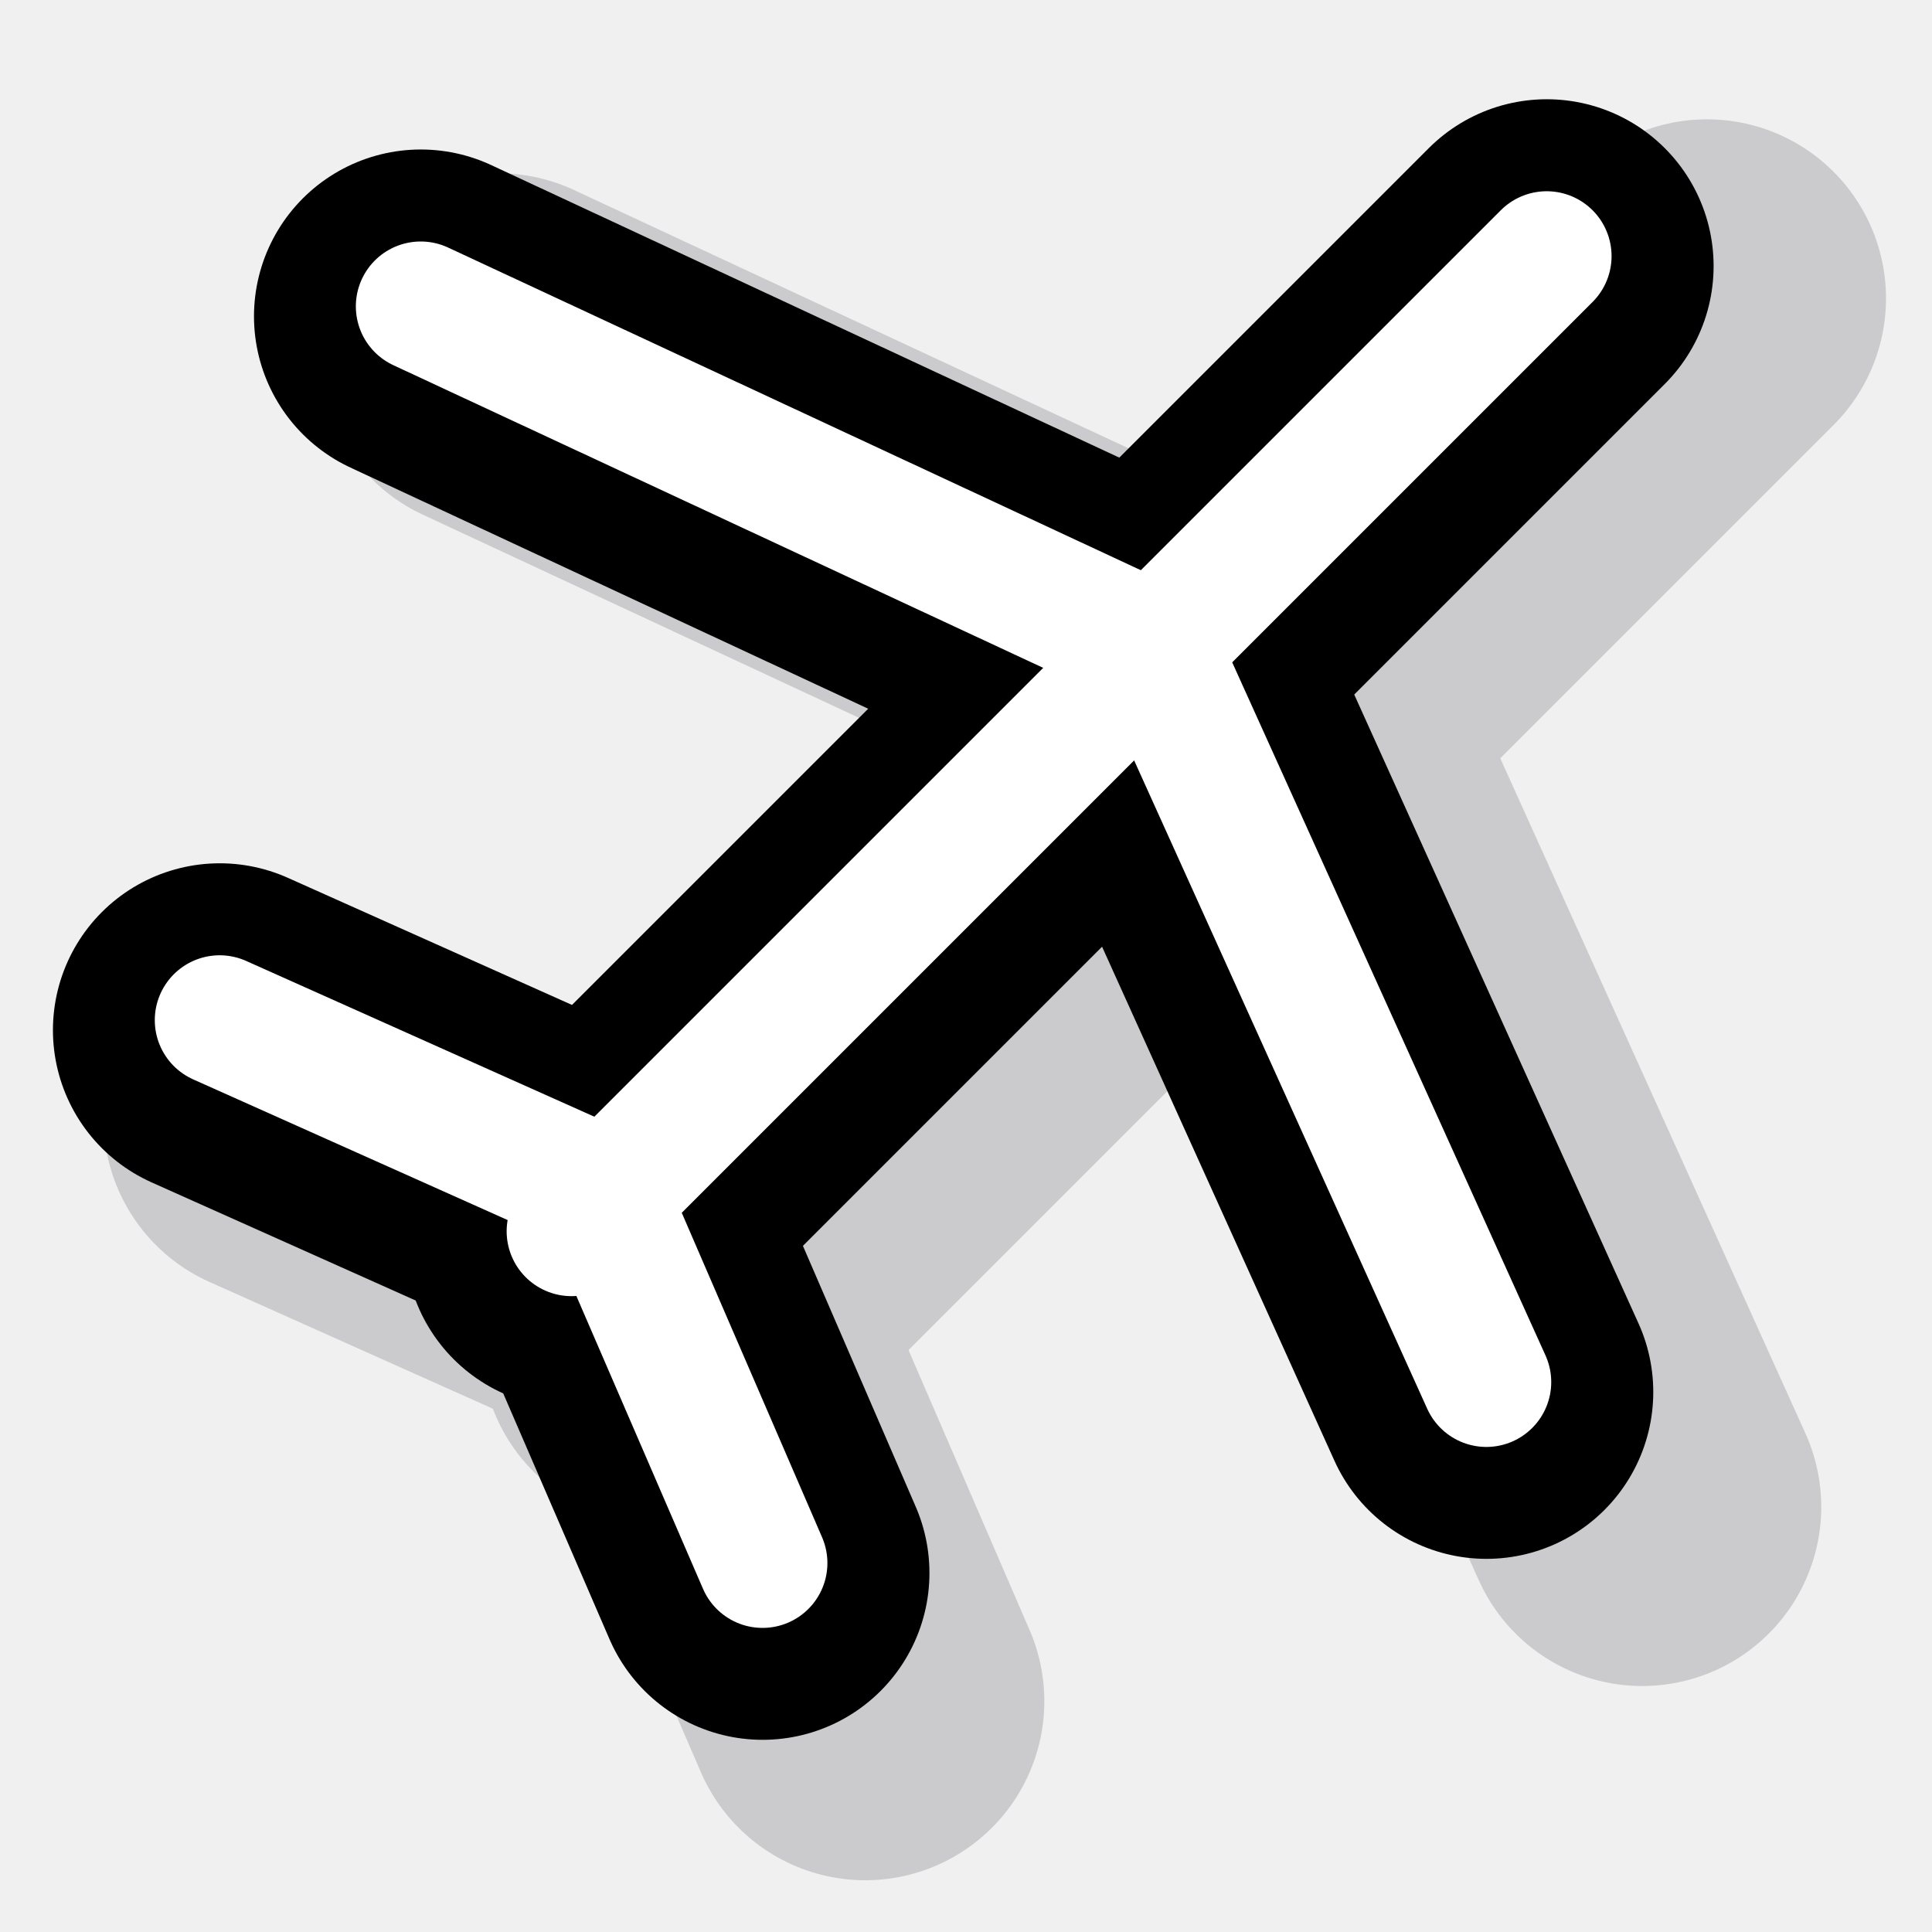
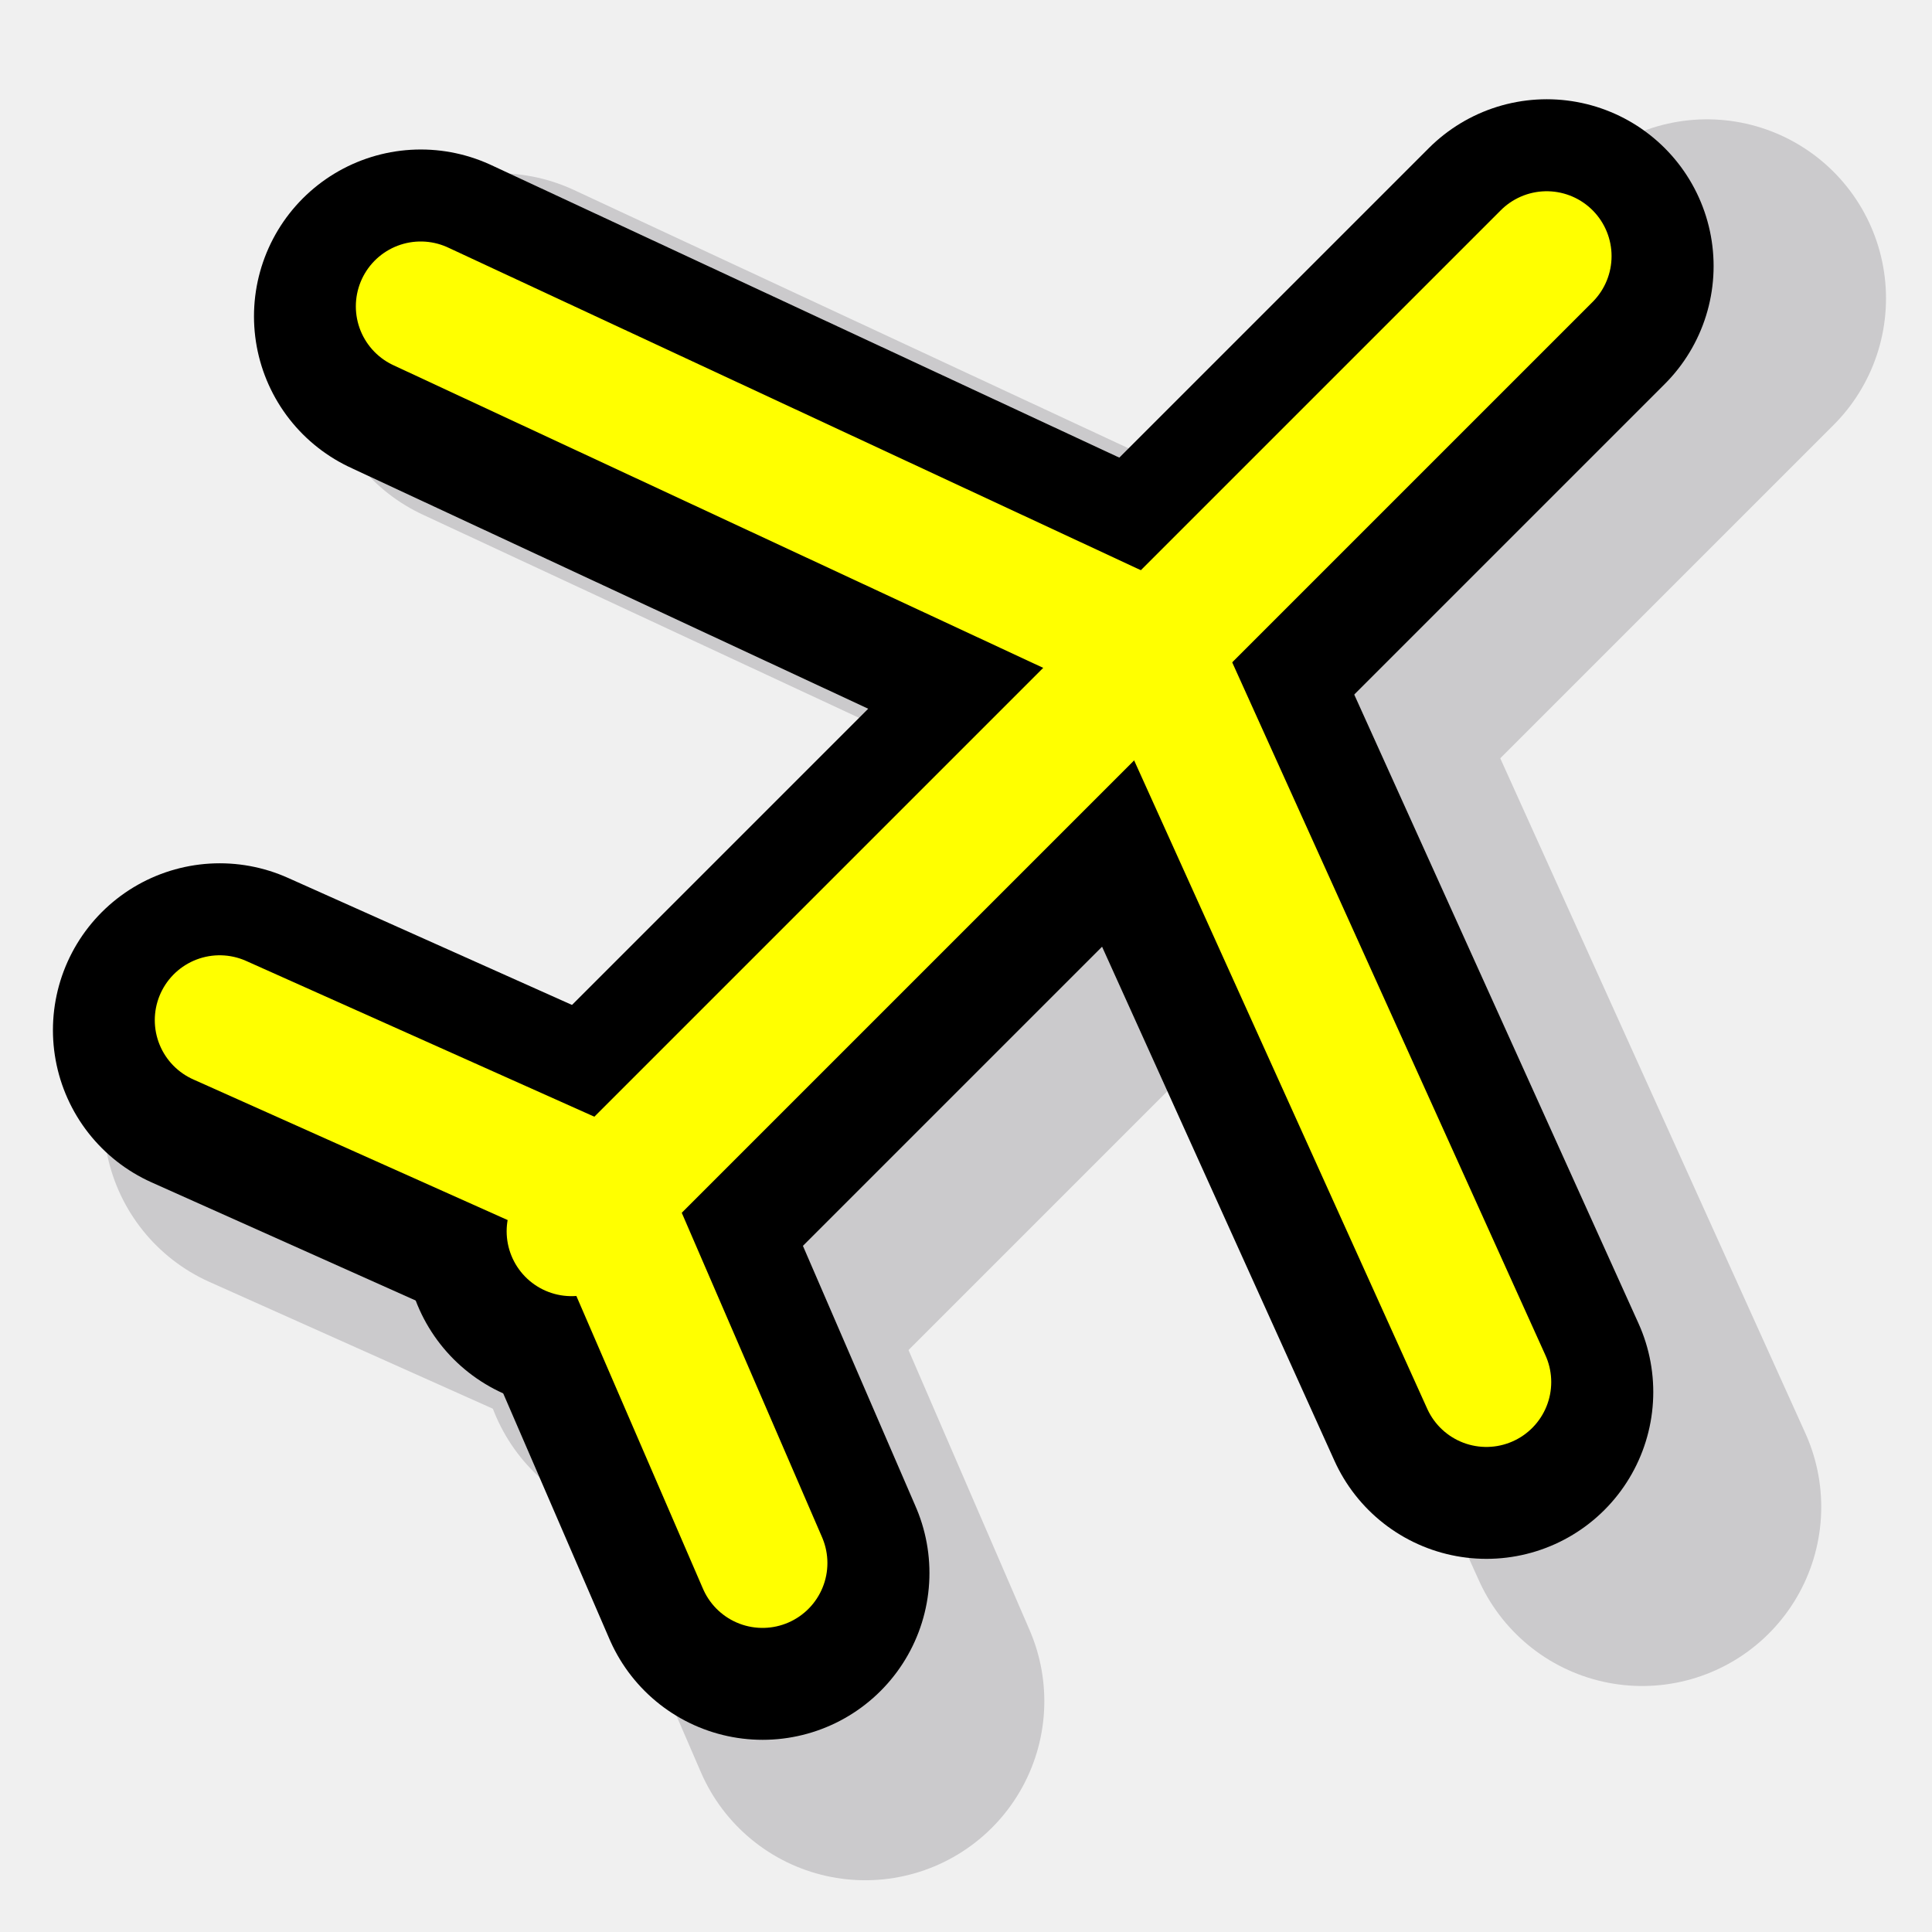
<svg xmlns="http://www.w3.org/2000/svg" version="1.0" width="128" height="128" id="svg1655">
  <defs id="defs1658" />
  <g id="g4162-1-1" style="fill:none;stroke:#cbcacc;stroke-width:18;stroke-linecap:round;stroke-linejoin:round;stroke-miterlimit:4;stroke-dasharray:none;stroke-opacity:1" transform="matrix(1.318132,0,0,1.318132,-345.1737,-13.83294)">
    <path id="path4156-3-6" d="m 286.915,28.203 39.593,18.441 17.898,39.593" style="fill:none;fill-rule:evenodd;stroke:#cbcacc;stroke-width:18;stroke-linecap:round;stroke-linejoin:round;stroke-miterlimit:4;stroke-dasharray:none;stroke-opacity:1" />
    <path id="path4158-4-0" d="m 347.661,25.492 -52.61,52.61" style="fill:none;fill-rule:evenodd;stroke:#cbcacc;stroke-width:18;stroke-linecap:round;stroke-linejoin:round;stroke-miterlimit:4;stroke-dasharray:none;stroke-opacity:1" />
    <path id="path4160-5-4" d="M 305.356,96 296.678,75.932 276.068,66.712" style="fill:none;fill-rule:evenodd;stroke:#cbcacc;stroke-width:18;stroke-linecap:round;stroke-linejoin:round;stroke-miterlimit:4;stroke-dasharray:none;stroke-opacity:1" />
  </g>
  <g id="layer4" />
  <g style="display:inline" id="layer2" />
  <g id="g4162-1" style="fill:none;stroke:#000000;stroke-width:18;stroke-linecap:round;stroke-linejoin:round;stroke-miterlimit:4;stroke-dasharray:none;stroke-opacity:1" transform="matrix(1.228041,0,0,1.228041,-324.4637,-13.67743)">
    <path id="path4156-3" d="m 286.915,28.203 39.593,18.441 17.898,39.593" style="fill:none;fill-rule:evenodd;stroke:#000000;stroke-width:18;stroke-linecap:round;stroke-linejoin:round;stroke-miterlimit:4;stroke-dasharray:none;stroke-opacity:1" />
    <path id="path4158-4" d="m 347.661,25.492 -52.61,52.61" style="fill:none;fill-rule:evenodd;stroke:#000000;stroke-width:18;stroke-linecap:round;stroke-linejoin:round;stroke-miterlimit:4;stroke-dasharray:none;stroke-opacity:1" />
    <path id="path4160-5" d="M 305.356,96 296.678,75.932 276.068,66.712" style="fill:none;fill-rule:evenodd;stroke:#000000;stroke-width:18;stroke-linecap:round;stroke-linejoin:round;stroke-miterlimit:4;stroke-dasharray:none;stroke-opacity:1" />
  </g>
-   <g id="g4162" style="fill:none;stroke:#ffffff;stroke-width:7;stroke-linecap:round;stroke-linejoin:round;stroke-miterlimit:4;stroke-dasharray:none;stroke-opacity:1" transform="matrix(1.228041,0,0,1.228041,-324.47,-14.33708)">
-     <path id="path4156" d="m 286.915,28.203 39.593,18.441 17.898,39.593" style="fill:none;fill-rule:evenodd;stroke:#ffffff;stroke-width:7;stroke-linecap:round;stroke-linejoin:round;stroke-miterlimit:4;stroke-dasharray:none;stroke-opacity:1" />
-     <path id="path4158" d="m 347.661,25.492 -52.61,52.61" style="fill:none;fill-rule:evenodd;stroke:#ffffff;stroke-width:7;stroke-linecap:round;stroke-linejoin:round;stroke-miterlimit:4;stroke-dasharray:none;stroke-opacity:1" />
-     <path id="path4160" d="M 305.356,96 296.678,75.932 276.068,66.712" style="fill:none;fill-rule:evenodd;stroke:#ffffff;stroke-width:7;stroke-linecap:round;stroke-linejoin:round;stroke-miterlimit:4;stroke-dasharray:none;stroke-opacity:1" />
+   <g id="g4162" style="fill:none;stroke:#ffff00;stroke-width:7;stroke-linecap:round;stroke-linejoin:round;stroke-miterlimit:4;stroke-dasharray:none;stroke-opacity:1" transform="matrix(1.228041,0,0,1.228041,-324.47,-14.33708)">
+     <path id="path4156" d="m 286.915,28.203 39.593,18.441 17.898,39.593" style="fill:none;fill-rule:evenodd;stroke:#ffff00;stroke-width:7;stroke-linecap:round;stroke-linejoin:round;stroke-miterlimit:4;stroke-dasharray:none;stroke-opacity:1" />
+     <path id="path4158" d="m 347.661,25.492 -52.61,52.61" style="fill:none;fill-rule:evenodd;stroke:#ffff00;stroke-width:7;stroke-linecap:round;stroke-linejoin:round;stroke-miterlimit:4;stroke-dasharray:none;stroke-opacity:1" />
+     <path id="path4160" d="M 305.356,96 296.678,75.932 276.068,66.712" style="fill:none;fill-rule:evenodd;stroke:#ffff00;stroke-width:7;stroke-linecap:round;stroke-linejoin:round;stroke-miterlimit:4;stroke-dasharray:none;stroke-opacity:1" />
  </g>
</svg>
